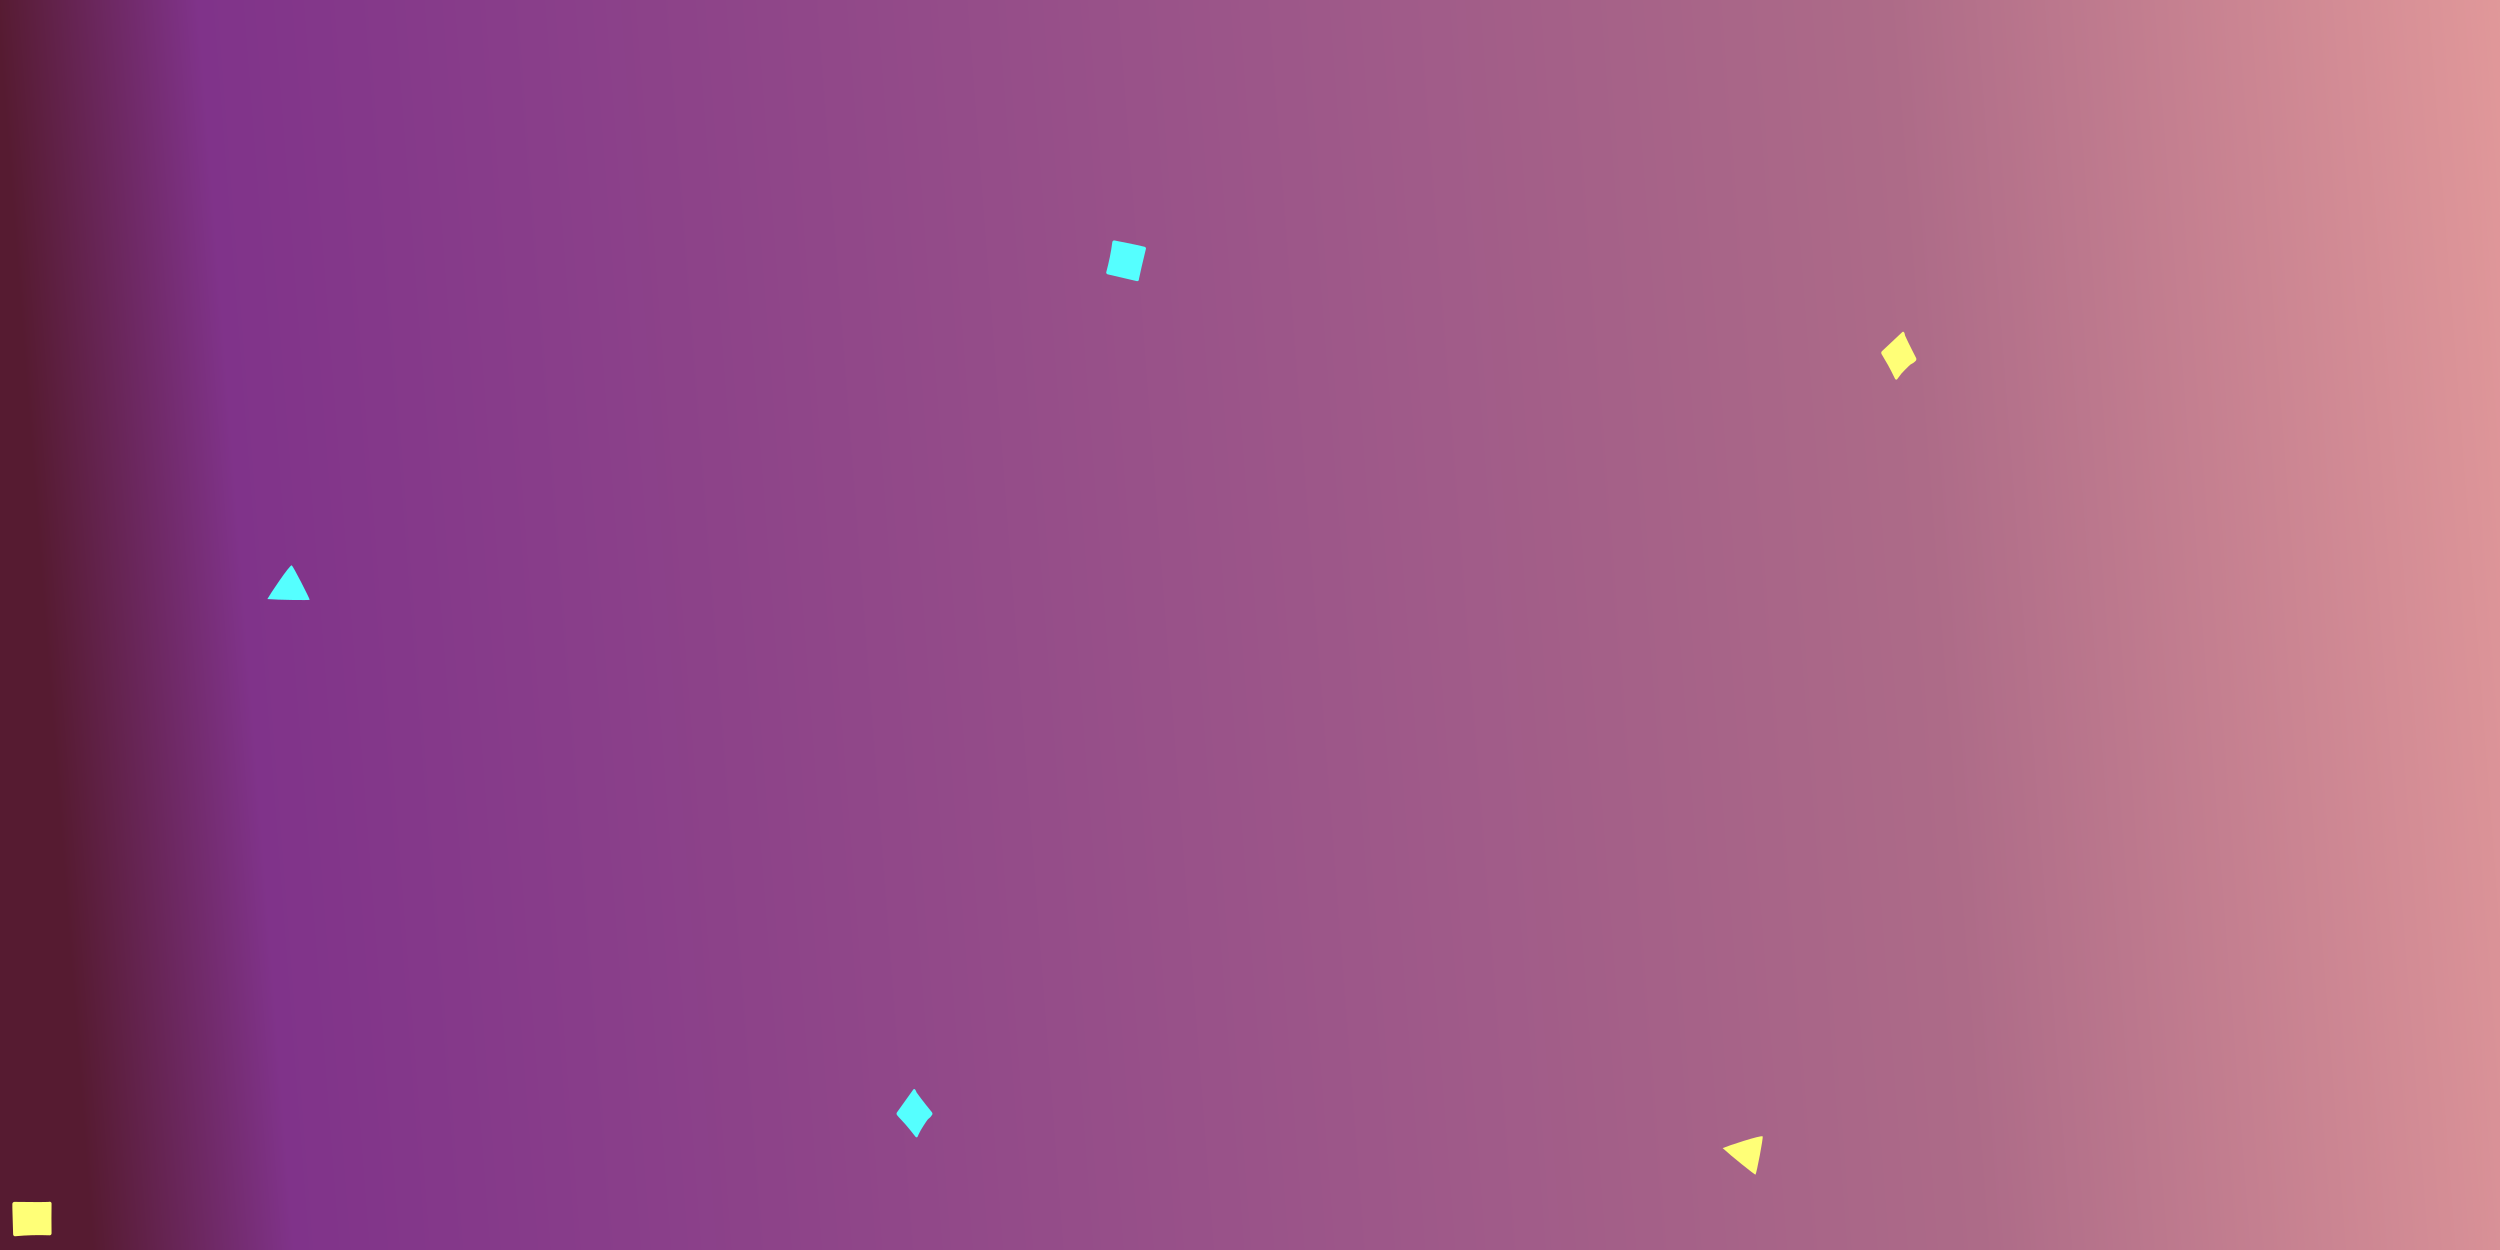
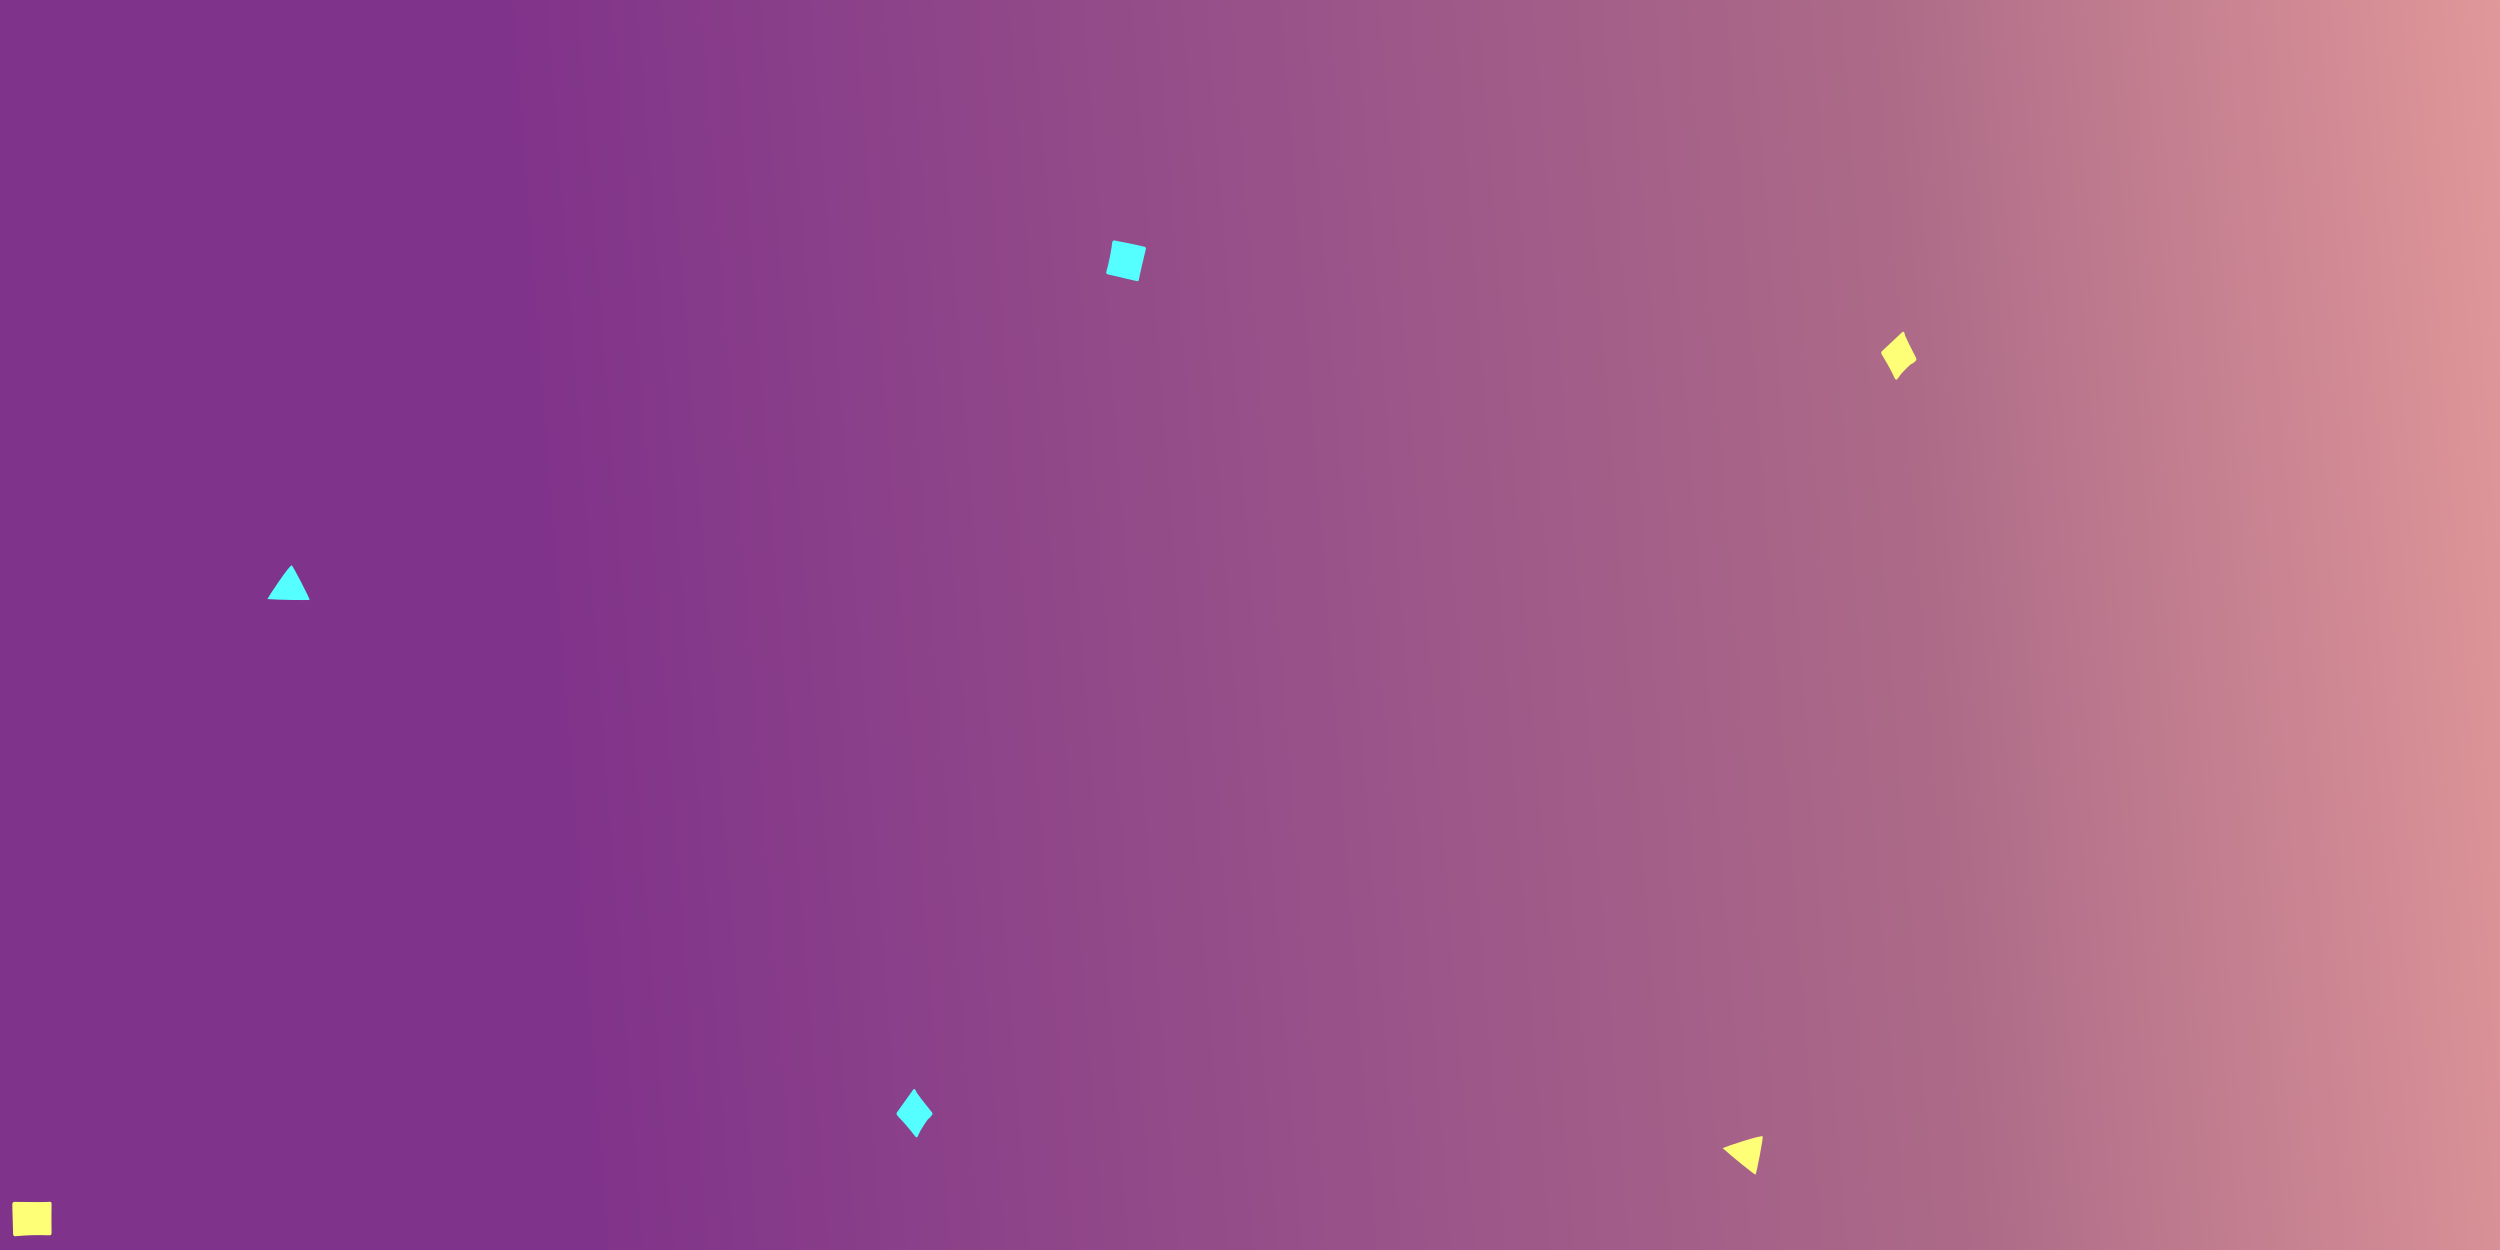
<svg xmlns="http://www.w3.org/2000/svg" width="1600" height="800">
  <defs>
    <linearGradient id="a" x1="0%" y1="0%" x2="100%" y2="0%" gradientTransform="skewX(2.5)">
-       <stop offset="0%" stop-color="#561b31" />
-       <stop offset="8%" stop-color="#80338a" />
+       <stop offset="20%" stop-color="#80338a" />
      <stop offset="75%" stop-color="#ad6b88" />
      <stop offset="100%" stop-color="#e2999a" />
    </linearGradient>
  </defs>
  <rect fill="url(#a)" width="1600" height="800" />
  <path fill="#FF7" d="M1102.5 734.8c2.5-1.2 24.8-8.6 25.6-7.5.5.7-3.9 23.8-4.6 24.5C1123.3 752.1 1107.5 739.5 1102.5 734.8zM1226.3 229.1c0-.1-4.9-9.4-7-14.2-.1-.3-.3-1.1-.4-1.6-.1-.4-.3-.7-.6-.9-.3-.2-.6-.1-.8.1l-13.1 12.3c0 0 0 0 0 0-.2.2-.3.5-.4.8 0 .3 0 .7.2 1 .1.1 1.4 2.5 2.1 3.6 2.4 3.7 6.5 12.1 6.5 12.2.2.3.4.5.7.6.3 0 .5-.1.7-.3 0 0 1.8-2.5 2.7-3.6 1.5-1.6 3-3.2 4.6-4.7 1.2-1.2 1.6-1.4 2.1-1.6.5-.3 1.1-.5 2.5-1.9C1226.5 230.4 1226.6 229.6 1226.3 229.1zM33 770.3C33 770.3 33 770.3 33 770.3c0-.7-.5-1.2-1.2-1.2-.1 0-.3 0-.4.1-1.6.2-14.3.1-22.2 0-.3 0-.6.1-.9.4-.2.2-.4.5-.4.9 0 .2 0 4.9.1 5.9l.4 13.6c0 .3.2.6.4.9.2.2.5.3.8.3 0 0 .1 0 .1 0 7.3-.7 14.7-.9 22-.6.3 0 .7-.1.9-.3.2-.2.4-.6.4-.9C32.9 783.3 32.9 776.2 33 770.3z" />
  <path fill="#5ff" d="M171.1 383.4c1.3-2.5 14.3-22 15.6-21.6.8.3 11.5 21.2 11.5 22.1C198.1 384.2 177.9 384 171.1 383.4zM596.4 711.8c-.1-.1-6.7-8.2-9.7-12.5-.2-.3-.5-1-.7-1.5-.2-.4-.4-.7-.7-.8-.3-.1-.6 0-.8.3L574 712c0 0 0 0 0 0-.2.2-.2.5-.2.9 0 .3.2.7.4.9.1.1 1.8 2.2 2.8 3.1 3.1 3.1 8.8 10.5 8.9 10.6.2.3.5.4.8.4.3 0 .5-.2.6-.5 0 0 1.2-2.8 2-4.1 1.1-1.9 2.3-3.7 3.5-5.5.9-1.4 1.3-1.7 1.7-2 .5-.4 1-.7 2.1-2.4C596.9 713.1 596.8 712.3 596.4 711.8zM727.5 179.9C727.5 179.9 727.5 179.9 727.5 179.9c.6.2 1.3-.2 1.4-.8 0-.1 0-.2 0-.4.2-1.4 2.8-12.6 4.5-19.5.1-.3 0-.6-.2-.8-.2-.3-.5-.4-.8-.5-.2 0-4.7-1.1-5.7-1.3l-13.4-2.7c-.3-.1-.7 0-.9.2-.2.2-.4.4-.5.6 0 0 0 .1 0 .1-.8 6.5-2.2 13.1-3.9 19.4-.1.3 0 .6.2.9.2.3.5.4.8.5C714.8 176.9 721.7 178.5 727.5 179.9zM728.5 178.1c-.1-.1-.2-.2-.4-.2C728.3 177.9 728.4 178 728.5 178.1z" />
  <g fill-opacity="0" fill="#FFF">
    <path d="M699.6 472.7c-1.5 0-2.8-.8-3.5-2.3-.8-1.9 0-4.2 1.9-5 3.7-1.6 6.8-4.7 8.4-8.5 1.6-3.8 1.7-8.1.2-11.9-.3-.9-.8-1.8-1.2-2.8-.8-1.7-1.8-3.7-2.3-5.9-.9-4.1-.2-8.6 2-12.8 1.7-3.1 4.1-6.1 7.6-9.1 1.6-1.4 4-1.2 5.3.4 1.4 1.6 1.2 4-.4 5.3-2.8 2.5-4.7 4.7-5.9 7-1.4 2.6-1.9 5.3-1.3 7.6.3 1.4 1 2.8 1.7 4.3.5 1.1 1 2.2 1.5 3.3 2.1 5.6 2 12-.3 17.6-2.3 5.5-6.8 10.1-12.3 12.5C700.6 472.6 700.1 472.7 699.6 472.7zM740.4 421.4c1.5-.2 3 .5 3.8 1.9 1.1 1.8.4 4.2-1.4 5.3-3.7 2.1-6.4 5.6-7.6 9.5-1.2 4-.8 8.4 1.1 12.1.4.9 1 1.7 1.6 2.7 1 1.7 2.2 3.5 3 5.7 1.4 4 1.2 8.7-.6 13.2-1.4 3.4-3.5 6.6-6.8 10.1-1.5 1.6-3.9 1.7-5.5.2-1.6-1.4-1.7-3.9-.2-5.4 2.6-2.8 4.3-5.3 5.3-7.7 1.1-2.8 1.3-5.6.5-7.9-.5-1.3-1.3-2.7-2.2-4.1-.6-1-1.3-2.1-1.9-3.2-2.8-5.4-3.4-11.9-1.7-17.8 1.8-5.9 5.8-11 11.2-14C739.4 421.6 739.9 421.4 740.4 421.4zM261.3 590.9c5.7 6.8 9 15.7 9.4 22.4.5 7.3-2.4 16.4-10.2 20.4-3 1.5-6.7 2.2-11.2 2.2-7.9-.1-12.9-2.9-15.4-8.4-2.1-4.7-2.3-11.4 1.8-15.9 3.2-3.5 7.8-4.1 11.2-1.6 1.2.9 1.5 2.7.6 3.9-.9 1.2-2.7 1.5-3.9.6-1.8-1.3-3.6.6-3.8.8-2.4 2.6-2.1 7-.8 9.9 1.5 3.4 4.7 5 10.4 5.1 3.6 0 6.4-.5 8.6-1.6 4.7-2.4 7.7-8.6 7.2-15-.5-7.3-5.3-18.2-13-23.9-4.2-3.1-8.5-4.1-12.9-3.1-3.1.7-6.2 2.4-9.7 5-6.6 5.1-11.7 11.8-14.2 19-2.7 7.7-2.1 15.8 1.9 23.9.7 1.4.1 3.1-1.3 3.7-1.4.7-3.1.1-3.7-1.3-4.6-9.4-5.4-19.2-2.2-28.2 2.9-8.2 8.6-15.9 16.1-21.6 4.1-3.1 8-5.1 11.8-6 6-1.4 12 0 17.5 4C257.6 586.9 259.6 588.8 261.3 590.9z" />
    <circle cx="1013.7" cy="153.9" r="7.1" />
    <circle cx="1024.3" cy="132.1" r="7.1" />
    <circle cx="1037.3" cy="148.9" r="7.1" />
    <path d="M1508.7 297.2c-4.8-5.4-9.7-10.8-14.8-16.2 5.6-5.6 11.1-11.5 15.6-18.2 1.2-1.7.7-4.1-1-5.2-1.7-1.2-4.1-.7-5.2 1-4.2 6.2-9.1 11.6-14.5 16.9-4.8-5-9.7-10-14.7-14.9-1.5-1.5-3.9-1.5-5.3 0-1.5 1.5-1.5 3.9 0 5.3 4.9 4.8 9.7 9.8 14.5 14.8-1.1 1.1-2.3 2.2-3.5 3.2-4.1 3.8-8.4 7.8-12.4 12-1.4 1.5-1.4 3.8 0 5.3 0 0 0 0 0 0 1.5 1.4 3.9 1.4 5.3-.1 3.9-4 8.1-7.9 12.1-11.7 1.2-1.1 2.3-2.2 3.5-3.3 4.9 5.3 9.8 10.6 14.6 15.9.1.1.1.1.2.2 1.4 1.4 3.7 1.5 5.2.2C1510 301.2 1510.1 298.8 1508.7 297.2zM327.6 248.6l-.4-2.6c-1.5-11.1-2.2-23.2-2.3-37 0-5.5 0-11.5.2-18.5 0-.7 0-1.5 0-2.3 0-5 0-11.2 3.9-13.5 2.2-1.3 5.1-1 8.5.9 5.7 3.1 13.2 8.7 17.5 14.9 5.5 7.8 7.3 16.9 5 25.7-3.2 12.3-15 31-30 32.1L327.6 248.6zM332.1 179.2c-.2 0-.3 0-.4.1-.1.1-.7.5-1.1 2.7-.3 1.9-.3 4.2-.3 6.3 0 .8 0 1.7 0 2.4-.2 6.9-.2 12.8-.2 18.3.1 12.5.7 23.5 2 33.7 11-2.7 20.4-18.1 23-27.8 1.9-7.2.4-14.8-4.2-21.3l0 0C347 188.1 340 183 335 180.3 333.6 179.5 332.6 179.2 332.1 179.2zM516.3 60.8c-.1 0-.2 0-.4-.1-2.4-.7-4-.9-6.7-.7-.7 0-1.3-.5-1.4-1.2 0-.7.5-1.3 1.2-1.4 3.1-.2 4.9 0 7.6.8.7.2 1.1.9.9 1.6C517.3 60.4 516.8 60.8 516.3 60.8zM506.1 70.5c-.5 0-1-.3-1.2-.8-.8-2.1-1.2-4.3-1.3-6.6 0-.7.5-1.3 1.2-1.3.7 0 1.3.5 1.3 1.2.1 2 .5 3.9 1.1 5.8.2.7-.1 1.4-.8 1.6C506.4 70.5 506.2 70.5 506.1 70.5zM494.1 64.4c-.4 0-.8-.2-1-.5-.4-.6-.3-1.4.2-1.8 1.8-1.4 3.7-2.6 5.8-3.6.6-.3 1.4 0 1.7.6.3.6 0 1.4-.6 1.7-1.9.9-3.7 2-5.3 3.3C494.7 64.3 494.4 64.4 494.1 64.4zM500.5 55.3c-.5 0-.9-.3-1.2-.7-.5-1-1.2-1.9-2.4-3.4-.3-.4-.7-.9-1.1-1.4-.4-.6-.3-1.4.2-1.8.6-.4 1.4-.3 1.8.2.4.5.8 1 1.1 1.4 1.3 1.6 2.1 2.6 2.7 3.9.3.6 0 1.4-.6 1.7C500.9 55.3 500.7 55.3 500.5 55.3zM506.7 55c-.3 0-.5-.1-.8-.2-.6-.4-.7-1.2-.3-1.8 1.2-1.7 2.3-3.4 3.3-5.2.3-.6 1.1-.9 1.7-.5.6.3.9 1.1.5 1.7-1 1.9-2.2 3.8-3.5 5.6C507.4 54.8 507.1 55 506.7 55zM1029.3 382.8c-.1 0-.2 0-.4-.1-2.4-.7-4-.9-6.7-.7-.7 0-1.3-.5-1.4-1.2 0-.7.5-1.3 1.2-1.4 3.1-.2 4.9 0 7.6.8.7.2 1.1.9.9 1.6C1030.3 382.4 1029.8 382.8 1029.3 382.8zM1019.1 392.5c-.5 0-1-.3-1.2-.8-.8-2.1-1.2-4.3-1.3-6.6 0-.7.5-1.3 1.2-1.3.7 0 1.3.5 1.3 1.2.1 2 .5 3.9 1.1 5.8.2.7-.1 1.4-.8 1.6C1019.4 392.5 1019.2 392.5 1019.1 392.5zM1007.1 386.4c-.4 0-.8-.2-1-.5-.4-.6-.3-1.4.2-1.8 1.8-1.4 3.7-2.6 5.8-3.6.6-.3 1.4 0 1.7.6.3.6 0 1.4-.6 1.7-1.9.9-3.7 2-5.3 3.3C1007.7 386.3 1007.4 386.4 1007.1 386.4zM1013.5 377.3c-.5 0-.9-.3-1.2-.7-.5-1-1.2-1.9-2.4-3.4-.3-.4-.7-.9-1.1-1.4-.4-.6-.3-1.4.2-1.8.6-.4 1.4-.3 1.8.2.4.5.8 1 1.1 1.4 1.3 1.6 2.1 2.6 2.7 3.9.3.6 0 1.4-.6 1.7C1013.9 377.3 1013.7 377.3 1013.5 377.3zM1019.7 377c-.3 0-.5-.1-.8-.2-.6-.4-.7-1.2-.3-1.8 1.2-1.7 2.3-3.4 3.3-5.2.3-.6 1.1-.9 1.7-.5.6.3.9 1.1.5 1.7-1 1.9-2.2 3.8-3.5 5.6C1020.4 376.8 1020.1 377 1019.7 377zM1329.7 573.4c-1.4 0-2.9-.2-4.5-.7-8.4-2.7-16.6-12.7-18.7-20-.4-1.4-.7-2.9-.9-4.4-8.1 3.3-15.5 10.6-15.4 21 0 1.5-1.2 2.7-2.7 2.8 0 0 0 0 0 0-1.5 0-2.7-1.2-2.7-2.7-.1-6.7 2.4-12.9 7-18 3.6-4 8.4-7.1 13.7-8.8.5-6.5 3.1-12.9 7.4-17.4 7-7.4 18.2-8.9 27.3-10.1l.7-.1c1.5-.2 2.9.9 3.1 2.3.2 1.5-.9 2.9-2.3 3.1l-.7.1c-8.6 1.2-18.4 2.5-24 8.4-3 3.2-5 7.7-5.7 12.4 7.9-1 17.7 1.3 24.3 5.7 4.3 2.9 7.1 7.8 7.2 12.7.2 4.3-1.7 8.3-5.2 11.1C1335.2 572.4 1332.6 573.4 1329.7 573.4zM1311 546.7c.1 1.5.4 3 .8 4.4 1.7 5.8 8.7 14.2 15.1 16.3 2.8.9 5.1.5 7.2-1.1 2.7-2.1 3.2-4.8 3.1-6.6-.1-3.2-2-6.4-4.8-8.3C1326.7 547.5 1317.7 545.6 1311 546.7z" />
  </g>
</svg>
